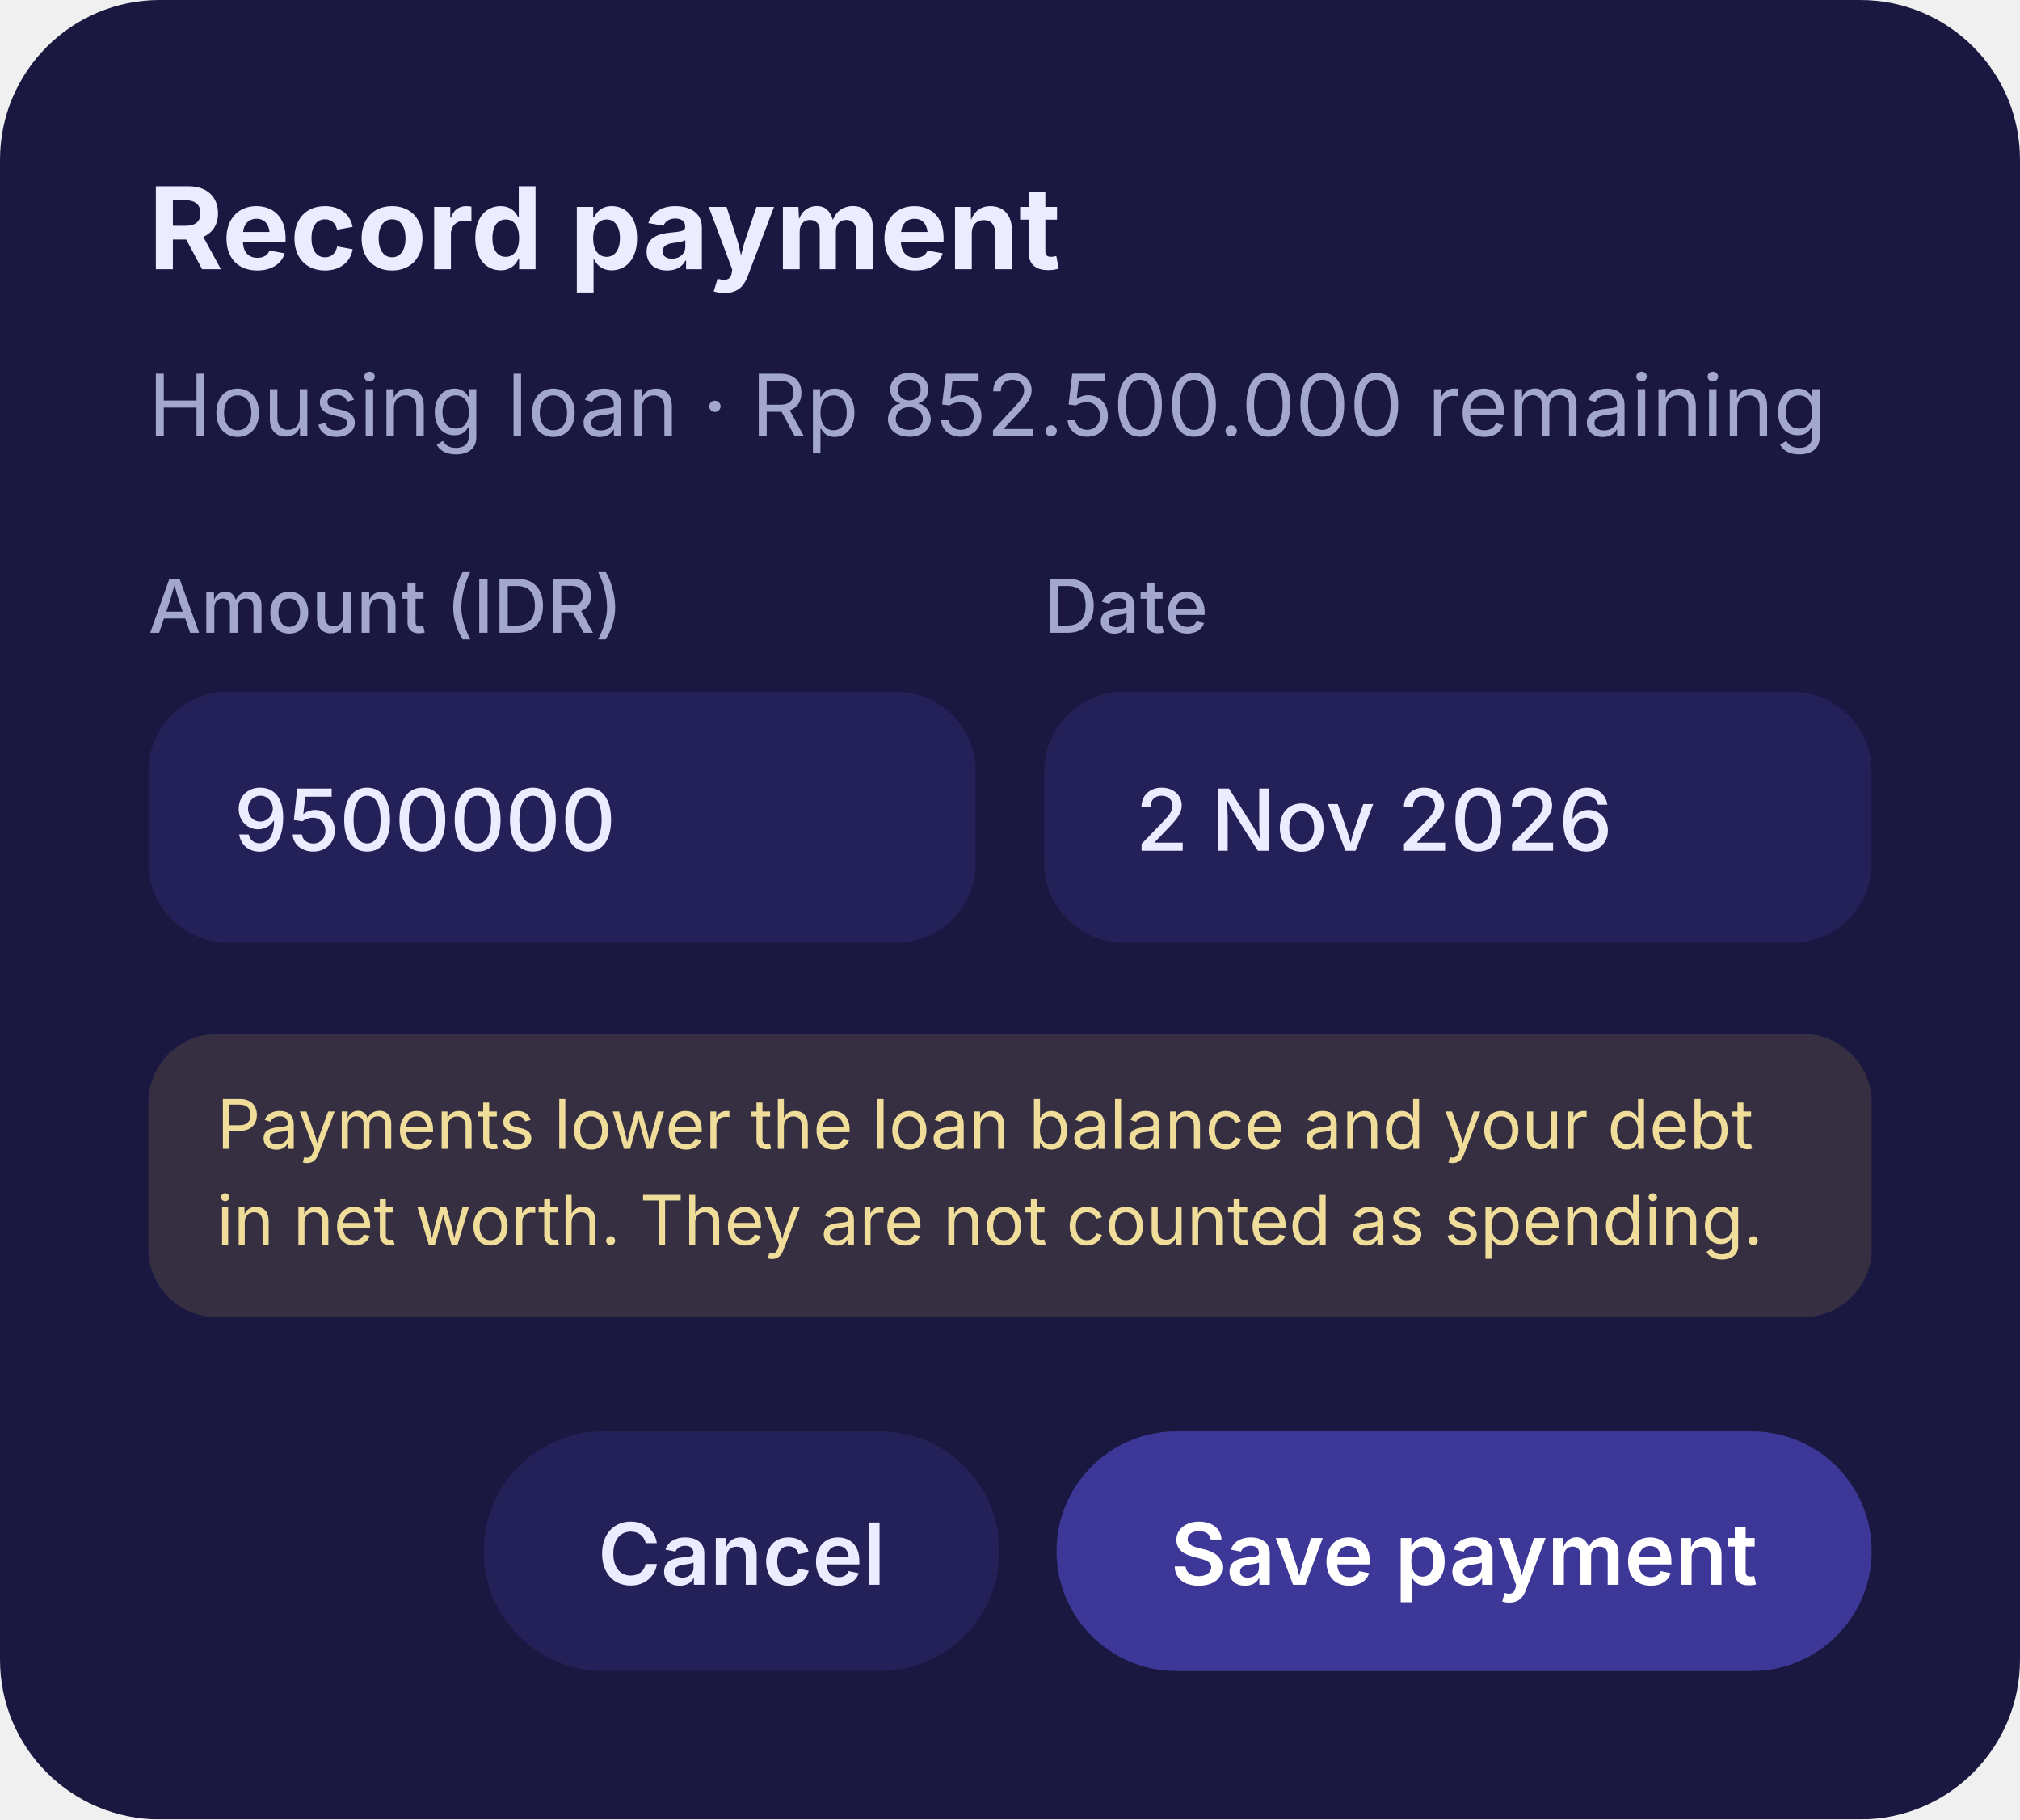
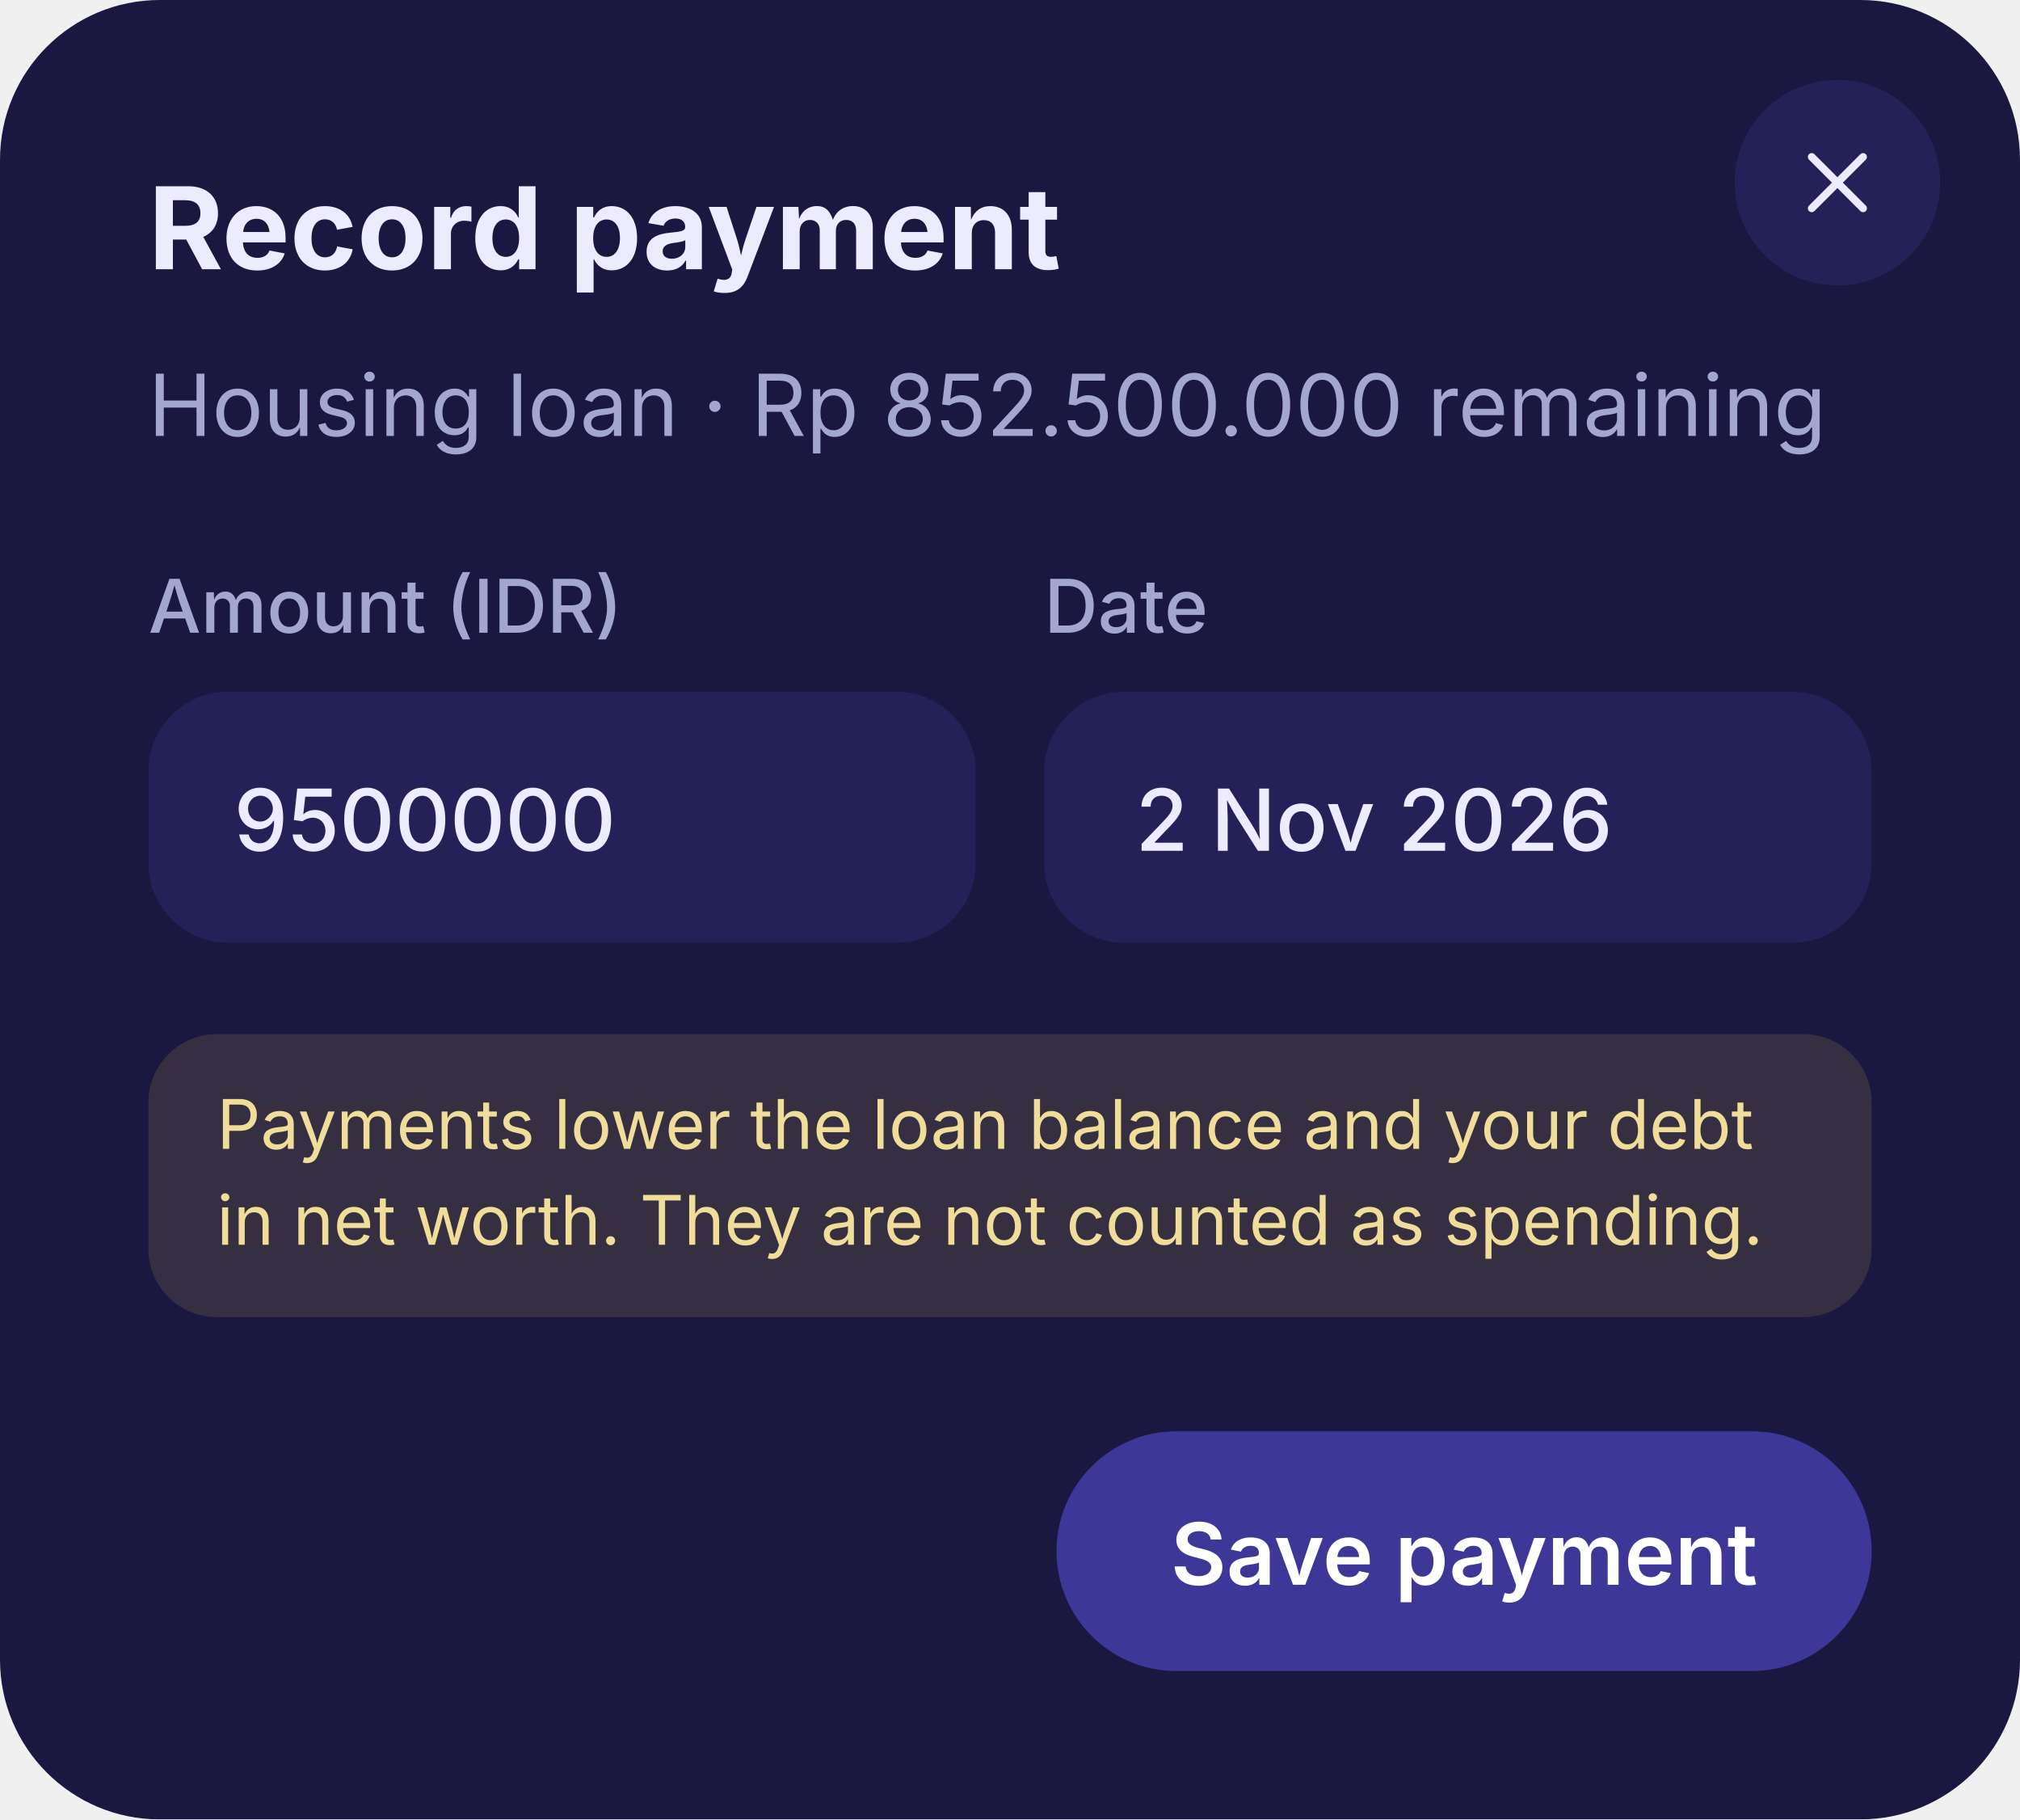
<svg xmlns="http://www.w3.org/2000/svg" data-stacking-context="true" aria-owns="dlg" width="354" height="318.781" viewBox="18 262.609 354 318.781">
  <style />
  <g data-stacking-layer="rootBackgroundAndBorders" />
  <g data-stacking-layer="childStackingContextsWithNegativeStackLevels" />
  <g data-stacking-layer="inFlowNonInlineNonPositionedDescendants" />
  <g data-stacking-layer="nonPositionedFloats" />
  <g data-stacking-layer="inFlowInlineLevelNonPositionedDescendants" />
  <g data-stacking-layer="childStackingContextsWithStackLevelZeroAndPositionedDescendantsWithStackLevelZero" />
  <g data-stacking-layer="childStackingContextsWithPositiveStackLevels" />
  <g data-tag="dialog" id="dlg" data-z-index="auto" data-stacking-context="true" role="dialog" mask="url(#mask-for-dlg1)" aria-owns="dlg1">
    <g data-stacking-layer="rootBackgroundAndBorders">
      <rect width="354" height="318.781" x="18" y="262.609" fill="rgb(26, 24, 64)" rx="28" ry="28" />
    </g>
    <mask id="mask-for-dlg1">
      <rect width="354" height="318.781" x="18" y="262.609" fill="#ffffff" />
    </mask>
-     <g data-tag="div" id="dlg1" class="dlg" data-z-index="auto" data-stacking-context="true" tabindex="-1" aria-owns="h21 muted1 form1">
+     <g data-tag="div" id="dlg1" class="dlg" data-z-index="auto" data-stacking-context="true" tabindex="-1" aria-owns="dlg-x1 h21 muted1 form1">
+       <g data-stacking-layer="childStackingContextsWithPositiveStackLevels">
+         <g data-tag="button" id="dlg-x1" class="dlg-x" data-z-index="2" data-stacking-context="true" role="button" aria-labelledby="" aria-label="Close" aria-owns="svg1">
+           <g data-stacking-layer="rootBackgroundAndBorders">
+             <rect width="36" height="36" x="322" y="276.609" fill="rgb(35, 33, 88)" rx="18" ry="18" />
+           </g>
+           <g data-tag="svg" id="svg1" data-z-index="auto" data-stacking-context="true" aria-hidden="true" mask="url(#mask-for-svg11)">
+             <g data-stacking-layer="rootBackgroundAndBorders" />
+             <g data-stacking-layer="childStackingContextsWithNegativeStackLevels" />
+             <g data-stacking-layer="inFlowNonInlineNonPositionedDescendants" />
+             <g data-stacking-layer="nonPositionedFloats" />
+             <g data-stacking-layer="inFlowInlineLevelNonPositionedDescendants" />
+             <g data-stacking-layer="childStackingContextsWithStackLevelZeroAndPositionedDescendantsWithStackLevelZero" />
+             <g data-stacking-layer="childStackingContextsWithPositiveStackLevels" />
+             <mask id="mask-for-svg11">
+               <rect width="18" height="18" x="331" y="285.609" fill="#ffffff" />
+             </mask>
+             <g class="svg-content" data-view-box="0 0 24 24" data-width="" data-height="" transform="matrix(0.75 0 0 0.75 331 285.609)">
+               <path d="M6 6l12 12M18 6L6 18" color="rgb(236, 235, 255)" fill="none" stroke="rgb(236, 235, 255)" stroke-linecap="round" stroke-linejoin="round" stroke-width="1.8px" />
+             </g>
+           </g>
+         </g>
+       </g>
      <g data-tag="h2" id="h21" data-z-index="auto" data-stacking-context="true" role="heading" aria-level="2">
        <text color="rgb(236, 235, 255)" dominant-baseline="text-after-edge" font-family="Inter, ui-sans-serif, system-ui, -apple-system, &quot;Segoe UI&quot;, Roboto, sans-serif" font-size="20px" font-size-adjust="none" font-stretch="100%" font-style="normal" font-variant="normal" font-weight="700" direction="ltr" letter-spacing="normal" text-decoration="none" text-anchor="start" text-rendering="auto" unicode-bidi="isolate" word-spacing="0px" writing-mode="horizontal-tb" user-select="text" fill="rgb(236, 235, 255)">
          <tspan xml:space="preserve" x="44" y="314.609" textLength="159.906" lengthAdjust="spacingAndGlyphs">Record payment</tspan>
        </text>
      </g>
      <g data-tag="p" id="muted1" class="muted" data-z-index="auto" data-stacking-context="true">
        <text color="rgb(163, 167, 207)" dominant-baseline="text-after-edge" font-family="Inter, ui-sans-serif, system-ui, -apple-system, &quot;Segoe UI&quot;, Roboto, sans-serif" font-size="15px" font-size-adjust="none" font-stretch="100%" font-style="normal" font-variant="normal" font-weight="400" direction="ltr" letter-spacing="normal" text-decoration="none" text-anchor="start" text-rendering="auto" unicode-bidi="isolate" word-spacing="0px" writing-mode="horizontal-tb" user-select="text" fill="rgb(163, 167, 207)">
          <tspan xml:space="preserve" x="44" y="342.609" textLength="294.484" lengthAdjust="spacingAndGlyphs">Housing loan · Rp 852.500.000 remaining</tspan>
        </text>
      </g>
      <g data-tag="form" id="form1" data-z-index="auto" data-stacking-context="true" role="form" aria-owns="two1 hint1 actions1">
        <g data-tag="div" id="two1" class="two" data-z-index="auto" data-stacking-context="true" aria-owns="field1 field2">
          <g data-tag="label" id="field1" class="field" data-z-index="auto" data-stacking-context="true" aria-owns="div1 input1">
            <text color="rgb(163, 167, 207)" dominant-baseline="text-after-edge" font-family="Inter, ui-sans-serif, system-ui, -apple-system, &quot;Segoe UI&quot;, Roboto, sans-serif" font-size="13px" font-size-adjust="none" font-stretch="100%" font-style="normal" font-variant="normal" font-weight="500" direction="ltr" letter-spacing="normal" text-decoration="none" text-anchor="start" text-rendering="auto" unicode-bidi="normal" word-spacing="0px" writing-mode="horizontal-tb" user-select="text" fill="rgb(163, 167, 207)">
              <tspan xml:space="preserve" x="44" y="376.609" textLength="83.078" lengthAdjust="spacingAndGlyphs">Amount (IDR)</tspan>
            </text>
            <g data-tag="div" id="div1" data-z-index="auto" data-stacking-context="true" mask="url(#mask-for-div11)" aria-owns="span1">
              <g data-stacking-layer="rootBackgroundAndBorders">
                <rect width="145" height="44" x="44" y="383.797" fill="rgb(35, 33, 88)" rx="14" ry="14" />
              </g>
              <mask id="mask-for-div11">
                <rect width="145" height="44" x="44" y="383.797" fill="#ffffff" />
              </mask>
              <g data-tag="span" id="span1" data-z-index="auto" data-stacking-context="true" mask="url(#mask-for-span11)">
                <mask id="mask-for-span11">
                  <rect width="67.141" height="21" x="59" y="395.297" fill="#ffffff" />
                </mask>
                <text color="rgb(236, 235, 255)" dominant-baseline="text-after-edge" font-family="Inter, ui-sans-serif, system-ui, -apple-system, &quot;Segoe UI&quot;, Roboto, sans-serif" font-size="15px" font-size-adjust="none" font-stretch="100%" font-style="normal" font-variant="normal" font-weight="500" direction="ltr" letter-spacing="normal" text-decoration="none" text-anchor="start" text-rendering="auto" unicode-bidi="normal" word-spacing="0px" writing-mode="horizontal-tb" user-select="text" fill="rgb(236, 235, 255)">
                  <tspan xml:space="preserve" x="59" y="415.297" textLength="67.141" lengthAdjust="spacingAndGlyphs">9500000</tspan>
                </text>
              </g>
            </g>
            <g data-tag="input" id="input1" data-z-index="auto" data-stacking-context="true" role="spinbutton" aria-labelledby="label1" mask="url(#mask-for-input11)">
              <mask id="mask-for-input11">
                <rect width="0" height="0" x="0" y="0" fill="#ffffff" />
              </mask>
            </g>
          </g>
          <g data-tag="label" id="field2" class="field" data-z-index="auto" data-stacking-context="true" aria-owns="dp-wrap1">
            <text color="rgb(163, 167, 207)" dominant-baseline="text-after-edge" font-family="Inter, ui-sans-serif, system-ui, -apple-system, &quot;Segoe UI&quot;, Roboto, sans-serif" font-size="13px" font-size-adjust="none" font-stretch="100%" font-style="normal" font-variant="normal" font-weight="500" direction="ltr" letter-spacing="normal" text-decoration="none" text-anchor="start" text-rendering="auto" unicode-bidi="normal" word-spacing="0px" writing-mode="horizontal-tb" user-select="text" fill="rgb(163, 167, 207)">
              <tspan xml:space="preserve" x="201" y="376.609" textLength="28.703" lengthAdjust="spacingAndGlyphs">Date</tspan>
            </text>
            <g data-tag="span" id="dp-wrap1" class="dp-wrap" data-z-index="auto" data-stacking-context="true" aria-owns="div2 dp-on1 dp-text1">
              <g data-tag="div" id="div2" data-z-index="auto" data-stacking-context="true" mask="url(#mask-for-div21)" aria-owns="span2 span3">
                <g data-stacking-layer="rootBackgroundAndBorders">
                  <rect width="145" height="44" x="201" y="383.797" fill="rgb(35, 33, 88)" rx="14" ry="14" />
                </g>
                <mask id="mask-for-div21">
                  <rect width="145" height="44" x="201" y="383.797" fill="#ffffff" />
                </mask>
                <g data-tag="span" id="span2" data-z-index="auto" data-stacking-context="true" mask="url(#mask-for-span21)">
                  <mask id="mask-for-span21">
                    <rect width="83.609" height="42" x="216" y="384.797" fill="#ffffff" />
                  </mask>
                  <text color="rgba(0, 0, 0, 0)" dominant-baseline="text-after-edge" font-family="Inter, ui-sans-serif, system-ui, -apple-system, &quot;Segoe UI&quot;, Roboto, sans-serif" font-size="15px" font-size-adjust="none" font-stretch="100%" font-style="normal" font-variant="normal" font-weight="500" direction="ltr" letter-spacing="normal" text-decoration="none" text-anchor="start" text-rendering="auto" unicode-bidi="normal" word-spacing="0px" writing-mode="horizontal-tb" user-select="text" fill="rgba(0, 0, 0, 0)">
                    <tspan xml:space="preserve" x="216" y="414.797" textLength="83.609" lengthAdjust="spacingAndGlyphs">2 Nov 2026</tspan>
                  </text>
                </g>
                <g data-tag="span" id="span3" data-z-index="auto" data-stacking-context="true" />
              </g>
              <g data-tag="input" id="dp-on1" class="dp-on" data-z-index="auto" data-stacking-context="true" aria-labelledby="label2" mask="url(#mask-for-dp-on11)">
                <mask id="mask-for-dp-on11">
                  <rect width="0" height="0" x="0" y="0" fill="#ffffff" />
                </mask>
              </g>
              <g data-tag="span" id="dp-text1" class="dp-text" data-z-index="auto" data-stacking-context="true" aria-hidden="true" mask="url(#mask-for-dp-text11)">
                <mask id="mask-for-dp-text11">
                  <rect width="145" height="44" x="201" y="383.797" fill="#ffffff" />
                </mask>
                <text color="rgb(236, 235, 255)" dominant-baseline="text-after-edge" font-family="Inter, ui-sans-serif, system-ui, -apple-system, &quot;Segoe UI&quot;, Roboto, sans-serif" font-size="15px" font-size-adjust="none" font-stretch="100%" font-style="normal" font-variant="normal" font-weight="500" direction="ltr" letter-spacing="normal" text-decoration="none" text-anchor="start" text-rendering="auto" unicode-bidi="normal" word-spacing="0px" writing-mode="horizontal-tb" user-select="text" fill="rgb(236, 235, 255)">
                  <tspan xml:space="preserve" x="217" y="415.297" textLength="83.609" lengthAdjust="spacingAndGlyphs">2 Nov 2026</tspan>
                </text>
              </g>
            </g>
          </g>
        </g>
        <g data-tag="p" id="hint1" class="hint" data-z-index="auto" data-stacking-context="true">
          <g data-stacking-layer="rootBackgroundAndBorders">
            <rect width="302" height="49.594" x="44" y="443.797" fill="rgba(255, 216, 77, 0.12)" rx="12" ry="12" />
          </g>
          <text color="rgb(240, 221, 154)" dominant-baseline="text-after-edge" font-family="Inter, ui-sans-serif, system-ui, -apple-system, &quot;Segoe UI&quot;, Roboto, sans-serif" font-size="12px" font-size-adjust="none" font-stretch="100%" font-style="normal" font-variant="normal" font-weight="400" direction="ltr" letter-spacing="normal" text-decoration="none" text-anchor="start" text-rendering="auto" unicode-bidi="isolate" word-spacing="0px" writing-mode="horizontal-tb" user-select="text" fill="rgb(240, 221, 154)">
            <tspan xml:space="preserve" x="56" y="466.797" textLength="269.312" lengthAdjust="spacingAndGlyphs">Payments lower the loan balance and your debt </tspan>
            <tspan xml:space="preserve" x="56" y="483.594" textLength="271" lengthAdjust="spacingAndGlyphs">in net worth. They are not counted as spending.</tspan>
          </text>
        </g>
-         <g data-tag="div" id="actions1" class="actions" data-z-index="auto" data-stacking-context="true" aria-owns="btn1 btn2">
-           <g data-tag="button" id="btn1" class="btn secondary" data-z-index="auto" data-stacking-context="true" role="button" aria-labelledby="">
-             <g data-stacking-layer="rootBackgroundAndBorders">
-               <rect width="90.391" height="42" x="102.766" y="513.391" fill="rgb(35, 33, 88)" rx="21" ry="21" />
-             </g>
-             <text color="rgb(236, 235, 255)" dominant-baseline="text-after-edge" font-family="Inter, ui-sans-serif, system-ui, -apple-system, &quot;Segoe UI&quot;, Roboto, sans-serif" font-size="15px" font-size-adjust="none" font-stretch="100%" font-style="normal" font-variant="normal" font-weight="600" direction="ltr" letter-spacing="normal" text-decoration="none" text-anchor="start" text-rendering="auto" unicode-bidi="normal" word-spacing="0px" writing-mode="horizontal-tb" user-select="text" fill="rgb(236, 235, 255)">
-               <tspan xml:space="preserve" x="122.766" y="543.891" textLength="50.391" lengthAdjust="spacingAndGlyphs">Cancel</tspan>
-             </text>
-           </g>
-           <g data-tag="button" id="btn2" class="btn" data-z-index="auto" data-stacking-context="true" role="button" aria-labelledby="">
+         <g data-tag="div" id="actions1" class="actions" data-z-index="auto" data-stacking-context="true" aria-owns="btn1">
+           <g data-tag="button" id="btn1" class="btn" data-z-index="auto" data-stacking-context="true" role="button" aria-labelledby="">
            <g data-stacking-layer="rootBackgroundAndBorders">
              <rect width="142.844" height="42" x="203.156" y="513.391" fill="rgb(61, 56, 152)" rx="21" ry="21" />
            </g>
            <text color="rgb(255, 255, 255)" dominant-baseline="text-after-edge" font-family="Inter, ui-sans-serif, system-ui, -apple-system, &quot;Segoe UI&quot;, Roboto, sans-serif" font-size="15px" font-size-adjust="none" font-stretch="100%" font-style="normal" font-variant="normal" font-weight="600" direction="ltr" letter-spacing="normal" text-decoration="none" text-anchor="start" text-rendering="auto" unicode-bidi="normal" word-spacing="0px" writing-mode="horizontal-tb" user-select="text" fill="rgb(255, 255, 255)">
              <tspan xml:space="preserve" x="223.156" y="543.891" textLength="102.844" lengthAdjust="spacingAndGlyphs">Save payment</tspan>
            </text>
          </g>
        </g>
      </g>
    </g>
  </g>
</svg>
